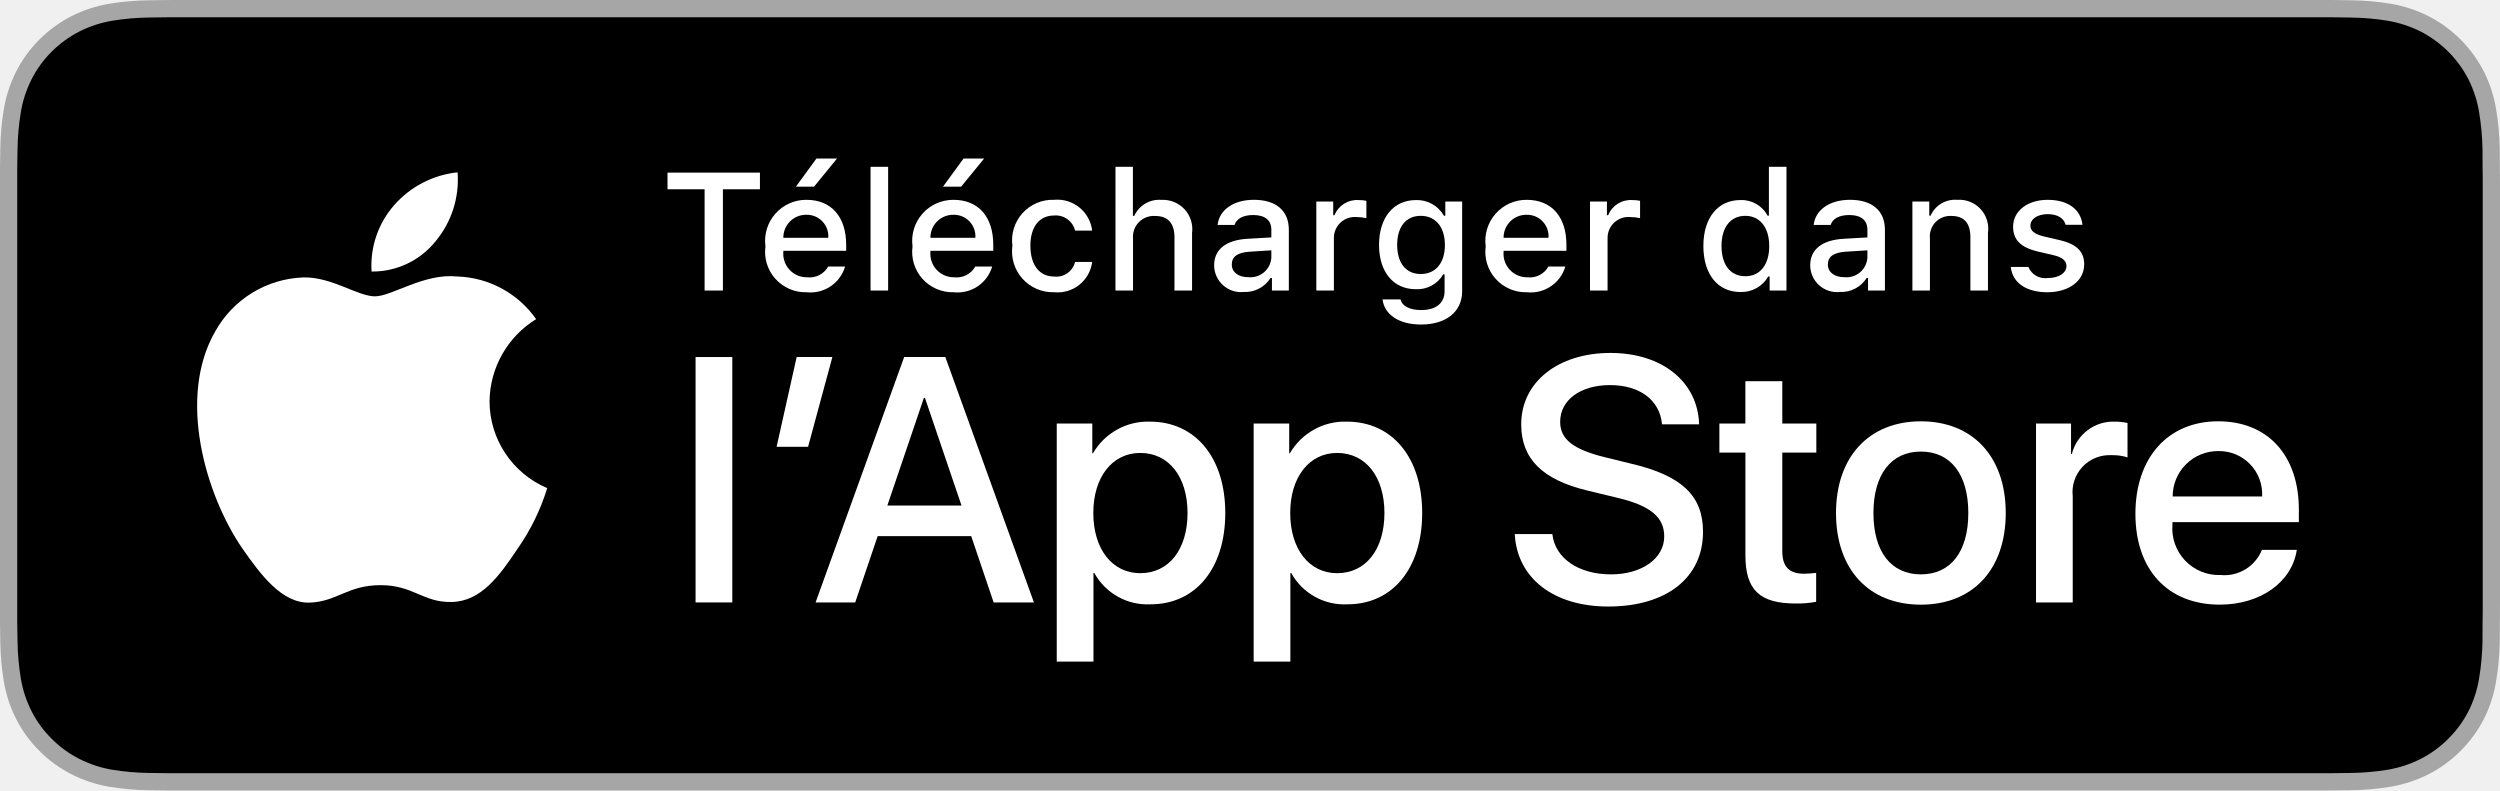
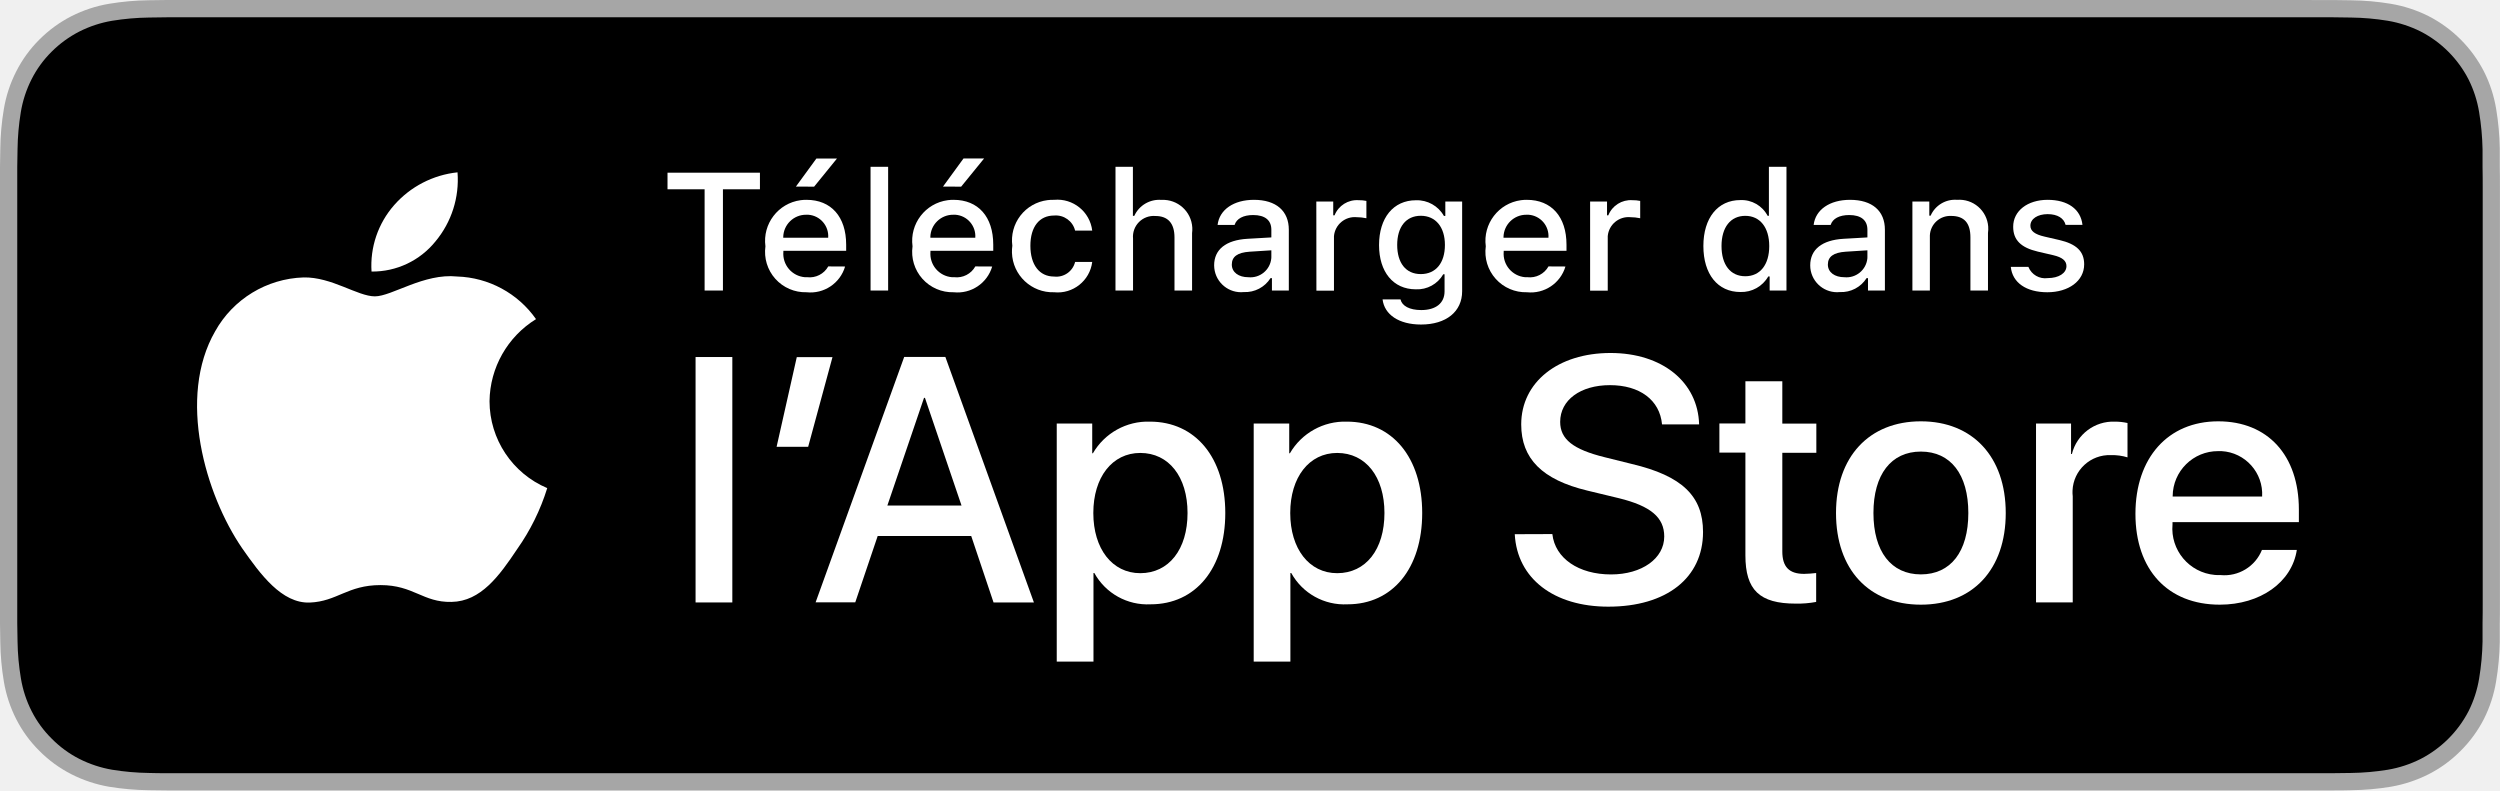
- <svg xmlns="http://www.w3.org/2000/svg" id="livetype" width="126.508" height="40" viewBox="0 0 126.508 40">
-   <g>
-     <g>
-       <path d="M116.978,0H9.535c-.367,0-.729,0-1.095.002-.306.002-.61.008-.919.013A13.215,13.215,0,0,0,5.517.191a6.665,6.665,0,0,0-1.901.627A6.438,6.438,0,0,0,1.998,1.997,6.258,6.258,0,0,0,.819,3.618a6.601,6.601,0,0,0-.625,1.903,12.993,12.993,0,0,0-.179,2.002C.006,7.83.005,8.138,0,8.444V31.559c.005.31.006.611.015.922a12.992,12.992,0,0,0,.179,2.002,6.588,6.588,0,0,0,.625,1.904A6.208,6.208,0,0,0,1.998,38.001a6.274,6.274,0,0,0,1.619,1.179,6.701,6.701,0,0,0,1.901.631,13.455,13.455,0,0,0,2.004.177c.309.007.613.011.919.011C8.806,40,9.168,40,9.535,40H116.978c.359,0,.725,0,1.084-.002.305,0,.617-.004.922-.011a13.279,13.279,0,0,0,2-.177,6.804,6.804,0,0,0,1.908-.631,6.277,6.277,0,0,0,1.617-1.179,6.395,6.395,0,0,0,1.182-1.614,6.604,6.604,0,0,0,.619-1.904,13.506,13.506,0,0,0,.186-2.002c.004-.311.004-.611.004-.922.008-.363.008-.725.008-1.094V9.536c0-.366,0-.729-.008-1.092,0-.307,0-.614-.004-.921a13.507,13.507,0,0,0-.186-2.002,6.618,6.618,0,0,0-.619-1.903,6.466,6.466,0,0,0-2.799-2.8,6.768,6.768,0,0,0-1.908-.627,13.044,13.044,0,0,0-2-.177c-.305-.005-.617-.011-.922-.013-.359-.002-.725-.002-1.084-.002Z" style="fill: #a6a6a6" />
-       <path d="M8.445,39.125c-.305,0-.602-.004-.904-.011a12.687,12.687,0,0,1-1.869-.163,5.884,5.884,0,0,1-1.657-.548,5.406,5.406,0,0,1-1.397-1.017,5.321,5.321,0,0,1-1.021-1.397,5.722,5.722,0,0,1-.543-1.657,12.414,12.414,0,0,1-.167-1.875c-.006-.211-.015-.913-.015-.913V8.444S.882,7.753.888,7.55a12.371,12.371,0,0,1,.166-1.872,5.756,5.756,0,0,1,.543-1.662A5.374,5.374,0,0,1,2.612,2.618,5.566,5.566,0,0,1,4.014,1.595a5.823,5.823,0,0,1,1.653-.544A12.586,12.586,0,0,1,7.543.887L8.445.875h109.612l.913.013a12.385,12.385,0,0,1,1.858.163,5.938,5.938,0,0,1,1.671.548,5.594,5.594,0,0,1,2.415,2.42,5.763,5.763,0,0,1,.535,1.649,12.995,12.995,0,0,1,.174,1.887c.003.283.003.587.003.89.008.375.008.732.008,1.092V30.465c0,.363,0,.718-.008,1.075,0,.325,0,.623-.004.93a12.731,12.731,0,0,1-.171,1.853,5.739,5.739,0,0,1-.54,1.67,5.48,5.48,0,0,1-1.016,1.386,5.413,5.413,0,0,1-1.399,1.022,5.862,5.862,0,0,1-1.668.55,12.542,12.542,0,0,1-1.869.163c-.293.007-.6.011-.897.011l-1.084.002Z" />
-     </g>
-     <g>
-       <g id="_Group_" data-name="&lt;Group&gt;">
-         <g id="_Group_2" data-name="&lt;Group&gt;">
-           <g id="_Group_3" data-name="&lt;Group&gt;">
-             <path id="_Path_" data-name="&lt;Path&gt;" d="M24.772,20.301a4.949,4.949,0,0,1,2.357-4.152,5.066,5.066,0,0,0-3.991-2.158c-1.679-.176-3.307,1.005-4.163,1.005-.872,0-2.19-.987-3.608-.958a5.315,5.315,0,0,0-4.473,2.728c-1.934,3.348-.491,8.269,1.361,10.976.927,1.325,2.01,2.806,3.428,2.753,1.387-.058,1.905-.884,3.579-.884,1.659,0,2.145.884,3.591.851,1.488-.024,2.426-1.331,3.321-2.669A10.962,10.962,0,0,0,27.691,24.7,4.782,4.782,0,0,1,24.772,20.301Z" style="fill: #fff" />
-             <path id="_Path_2" data-name="&lt;Path&gt;" d="M22.04,12.211a4.872,4.872,0,0,0,1.115-3.491,4.957,4.957,0,0,0-3.208,1.66,4.636,4.636,0,0,0-1.144,3.361A4.099,4.099,0,0,0,22.04,12.211Z" style="fill: #fff" />
-           </g>
-         </g>
-       </g>
-       <g id="_Group_4" data-name="&lt;Group&gt;">
-         <g>
-           <path d="M35.655,14.702V9.578h-1.877V8.735h4.677v.843H36.582v5.124Z" style="fill: #fff" />
-           <path d="M42.765,13.486a1.828,1.828,0,0,1-1.951,1.303,2.045,2.045,0,0,1-2.08-2.324,2.077,2.077,0,0,1,2.076-2.353c1.253,0,2.009.856,2.009,2.27v.31H39.639v.05a1.19,1.19,0,0,0,1.199,1.29,1.079,1.079,0,0,0,1.071-.546Zm-3.126-1.451H41.913a1.086,1.086,0,0,0-1.108-1.167A1.152,1.152,0,0,0,39.639,12.035ZM40.275,9.446l1.038-1.422h1.042L41.193,9.446Z" style="fill: #fff" />
-           <path d="M44.053,8.441h.889v6.261h-.889Z" style="fill: #fff" />
-           <path d="M50.208,13.486a1.828,1.828,0,0,1-1.951,1.303,2.045,2.045,0,0,1-2.08-2.324,2.077,2.077,0,0,1,2.076-2.353c1.253,0,2.009.856,2.009,2.27v.31H47.082v.05a1.19,1.19,0,0,0,1.199,1.29,1.079,1.079,0,0,0,1.071-.546Zm-3.126-1.451h2.274a1.086,1.086,0,0,0-1.108-1.167A1.152,1.152,0,0,0,47.082,12.035Zm.637-2.589,1.038-1.422h1.042L48.637,9.446Z" style="fill: #fff" />
-           <path d="M54.403,11.67a1.005,1.005,0,0,0-1.063-.765c-.744,0-1.199.57-1.199,1.53,0,.976.459,1.559,1.199,1.559a.979.979,0,0,0,1.063-.74h.864a1.762,1.762,0,0,1-1.923,1.534,2.068,2.068,0,0,1-2.113-2.353,2.053,2.053,0,0,1,2.108-2.324,1.777,1.777,0,0,1,1.928,1.559Z" style="fill: #fff" />
-           <path d="M56.447,8.441h.881v2.481h.07a1.386,1.386,0,0,1,1.373-.807,1.483,1.483,0,0,1,1.551,1.679v2.907h-.89v-2.688c0-.719-.335-1.083-.963-1.083a1.052,1.052,0,0,0-1.134,1.142v2.63h-.889Z" style="fill: #fff" />
-           <path d="M61.439,13.428c0-.811.604-1.278,1.675-1.344l1.22-.07V11.625c0-.476-.314-.744-.922-.744-.496,0-.84.182-.938.5h-.86c.091-.773.818-1.27,1.84-1.27,1.129,0,1.765.562,1.765,1.513v3.077h-.855v-.633H64.293a1.515,1.515,0,0,1-1.353.707A1.36,1.36,0,0,1,61.439,13.428Zm2.895-.385V12.667l-1.1.07c-.62.042-.901.252-.901.649,0,.405.352.641.835.641A1.062,1.062,0,0,0,64.334,13.043Z" style="fill: #fff" />
-           <path d="M66.61,10.199h.855v.69h.066a1.221,1.221,0,0,1,1.216-.765,1.868,1.868,0,0,1,.396.037v.877a2.434,2.434,0,0,0-.496-.054A1.055,1.055,0,0,0,67.499,12.043v2.659h-.889Z" style="fill: #fff" />
-           <path d="M69.961,15.152h.909c.075.327.451.538,1.051.538.74,0,1.179-.352,1.179-.947v-.864H73.034a1.514,1.514,0,0,1-1.39.756c-1.149,0-1.86-.889-1.86-2.237,0-1.373.719-2.274,1.869-2.274a1.56,1.56,0,0,1,1.414.794h.07v-.719h.852v4.54c0,1.03-.807,1.683-2.08,1.683C70.784,16.422,70.056,15.917,69.961,15.152Zm3.155-2.758c0-.897-.464-1.472-1.221-1.472-.765,0-1.194.575-1.194,1.472,0,.897.43,1.472,1.194,1.472C72.658,13.866,73.117,13.296,73.117,12.394Z" style="fill: #fff" />
-           <path d="M79.212,13.486a1.828,1.828,0,0,1-1.951,1.303,2.045,2.045,0,0,1-2.08-2.324,2.077,2.077,0,0,1,2.076-2.353c1.253,0,2.009.856,2.009,2.27v.31H76.086v.05a1.19,1.19,0,0,0,1.199,1.29,1.079,1.079,0,0,0,1.071-.546Zm-3.126-1.451h2.274a1.086,1.086,0,0,0-1.108-1.167A1.152,1.152,0,0,0,76.086,12.035Z" style="fill: #fff" />
-           <path d="M80.459,10.199H81.315v.69h.066a1.221,1.221,0,0,1,1.216-.765,1.868,1.868,0,0,1,.396.037v.877a2.434,2.434,0,0,0-.496-.054A1.055,1.055,0,0,0,81.348,12.043v2.659h-.889Z" style="fill: #fff" />
-           <path d="M86.196,12.448c0-1.423.731-2.324,1.869-2.324a1.484,1.484,0,0,1,1.381.79h.066V8.441h.889v6.261h-.852v-.711H89.479a1.563,1.563,0,0,1-1.414.786C86.919,14.776,86.196,13.875,86.196,12.448Zm.918,0c0,.955.45,1.53,1.203,1.53.749,0,1.212-.583,1.212-1.526,0-.938-.468-1.53-1.212-1.53C87.569,10.922,87.114,11.501,87.114,12.448Z" style="fill: #fff" />
-           <path d="M91.602,13.428c0-.811.604-1.278,1.675-1.344l1.22-.07V11.625c0-.476-.314-.744-.922-.744-.496,0-.84.182-.938.5h-.86c.091-.773.818-1.27,1.84-1.27,1.129,0,1.766.562,1.766,1.513v3.077h-.855v-.633h-.07a1.515,1.515,0,0,1-1.353.707A1.36,1.36,0,0,1,91.602,13.428Zm2.895-.385V12.667L93.397,12.737c-.62.042-.901.252-.901.649,0,.405.352.641.835.641A1.062,1.062,0,0,0,94.497,13.043Z" style="fill: #fff" />
-           <path d="M96.773,10.199h.855v.715h.066a1.348,1.348,0,0,1,1.344-.802,1.465,1.465,0,0,1,1.559,1.675v2.915h-.889V12.01c0-.724-.314-1.083-.972-1.083a1.033,1.033,0,0,0-1.075,1.141v2.634H96.773Z" style="fill: #fff" />
-           <path d="M103.618,10.112c1.013,0,1.675.471,1.762,1.265h-.853c-.082-.331-.405-.541-.909-.541-.496,0-.873.235-.873.587,0,.269.228.438.716.55l.748.173c.856.199,1.258.567,1.258,1.229,0,.848-.79,1.414-1.865,1.414-1.071,0-1.77-.484-1.849-1.282h.89a.914.914,0,0,0,.979.562c.554,0,.947-.248.947-.608,0-.269-.211-.442-.662-.55l-.785-.182c-.856-.203-1.253-.587-1.253-1.257C101.869,10.674,102.6,10.112,103.618,10.112Z" style="fill: #fff" />
-         </g>
+ <svg xmlns="http://www.w3.org/2000/svg" id="Calque_1" data-name="Calque 1" viewBox="0 0 1114.7 352.46">
+   <defs>
+     <style>.cls-1{fill:#a6a6a6;}.cls-2{fill:#fff;}</style>
+   </defs>
+   <path class="cls-1" d="M1030.74,0H84c-3.23,0-6.42,0-9.64,0-2.7,0-5.38.07-8.1.11A116.12,116.12,0,0,0,48.61,1.69,59,59,0,0,0,31.86,7.21,56.73,56.73,0,0,0,17.6,17.6,55.15,55.15,0,0,0,7.22,31.88,58.06,58.06,0,0,0,1.71,48.65,114.63,114.63,0,0,0,.13,66.29C.05,69,0,71.71,0,74.41V278.08c0,2.73.05,5.38.13,8.12a114.63,114.63,0,0,0,1.58,17.64,58.12,58.12,0,0,0,5.51,16.78A54.84,54.84,0,0,0,17.6,334.84a55.48,55.48,0,0,0,14.26,10.39,59.38,59.38,0,0,0,16.75,5.56,118.72,118.72,0,0,0,17.66,1.55c2.72.06,5.4.1,8.1.1,3.22,0,6.41,0,9.64,0h946.73c3.16,0,6.38,0,9.55,0,2.68,0,5.44,0,8.12-.1a116.76,116.76,0,0,0,17.62-1.55,60.15,60.15,0,0,0,16.82-5.56,55.61,55.61,0,0,0,14.25-10.39,56.25,56.25,0,0,0,10.41-14.22,58.1,58.1,0,0,0,5.45-16.78,118.56,118.56,0,0,0,1.64-17.64c0-2.74,0-5.39,0-8.12.07-3.21.07-6.39.07-9.64V84c0-3.23,0-6.43-.07-9.62,0-2.7,0-5.42,0-8.12A118.56,118.56,0,0,0,1113,48.65a58,58,0,0,0-5.45-16.77,57,57,0,0,0-24.66-24.67A59.42,59.42,0,0,0,1066,1.69,115.49,115.49,0,0,0,1048.41.13c-2.68,0-5.44-.1-8.12-.11-3.17,0-6.39,0-9.55,0Z" />
+   <path d="M74.41,344.75c-2.68,0-5.3,0-8-.1A110.86,110.86,0,0,1,50,343.21a51.88,51.88,0,0,1-14.6-4.82,47.6,47.6,0,0,1-12.3-9,47,47,0,0,1-9-12.31,50.45,50.45,0,0,1-4.78-14.6A108.82,108.82,0,0,1,7.82,286c-.05-1.86-.13-8.05-.13-8.05V74.41s.08-6.1.13-7.88A109.84,109.84,0,0,1,9.28,50a50.78,50.78,0,0,1,4.79-14.65A47.41,47.41,0,0,1,23,23.07a49.34,49.34,0,0,1,12.36-9,51.33,51.33,0,0,1,14.57-4.8A111.53,111.53,0,0,1,66.46,7.82l8-.11h965.83l8,.11a109.67,109.67,0,0,1,16.38,1.44,52.32,52.32,0,0,1,14.72,4.82,49.37,49.37,0,0,1,21.28,21.33,50.79,50.79,0,0,1,4.71,14.53,114.25,114.25,0,0,1,1.54,16.62c0,2.5,0,5.18,0,7.85.07,3.3.07,6.45.07,9.62V268.44c0,3.2,0,6.32-.07,9.47,0,2.87,0,5.49,0,8.19a113.19,113.19,0,0,1-1.51,16.34,50.59,50.59,0,0,1-4.76,14.71,49.69,49.69,0,0,1-21.28,21.22,51.54,51.54,0,0,1-14.69,4.84,111,111,0,0,1-16.47,1.44c-2.59.06-5.29.1-7.91.1H74.41Z" />
+   <g id="_Group_" data-name=" Group ">
+     <g id="_Group_2" data-name=" Group 2">
+       <g id="_Group_3" data-name=" Group 3">
+         <path id="_Path_" data-name=" Path " class="cls-2" d="M218.27,178.88A43.62,43.62,0,0,1,239,142.29a44.66,44.66,0,0,0-35.17-19c-14.8-1.55-29.14,8.85-36.68,8.85-7.69,0-19.3-8.7-31.8-8.44a46.84,46.84,0,0,0-39.41,24c-17,29.5-4.33,72.86,12,96.71,8.16,11.68,17.71,24.72,30.2,24.26,12.22-.5,16.78-7.79,31.54-7.79s18.89,7.79,31.64,7.5c13.11-.21,21.38-11.73,29.26-23.52A96.94,96.94,0,0,0,244,217.64,42.14,42.14,0,0,1,218.27,178.88Z" />
+         <path id="_Path_2" data-name=" Path 2" class="cls-2" d="M194.2,107.6A42.92,42.92,0,0,0,204,76.84a43.72,43.72,0,0,0-28.26,14.62,40.87,40.87,0,0,0-10.08,29.62A36.14,36.14,0,0,0,194.2,107.6Z" />
      </g>
    </g>
-     <g>
-       <path d="M35.198,18.067h1.859V30.485H35.198Z" style="fill: #fff" />
-       <path d="M39.298,22.611l1.016-4.544h1.807l-1.23,4.544Z" style="fill: #fff" />
-       <path d="M49.146,27.129H44.413l-1.137,3.356H41.271l4.483-12.418h2.083l4.483,12.418H50.282Zm-4.243-1.549h3.752l-1.85-5.448h-.052Z" style="fill: #fff" />
-       <path d="M62.003,25.959c0,2.813-1.506,4.621-3.778,4.621a3.069,3.069,0,0,1-2.849-1.584h-.043v4.484h-1.858V21.431h1.799V22.937h.034a3.212,3.212,0,0,1,2.883-1.601C60.488,21.336,62.003,23.153,62.003,25.959Zm-1.91,0c0-1.833-.947-3.039-2.393-3.039-1.42,0-2.375,1.23-2.375,3.039,0,1.824.955,3.046,2.375,3.046C59.146,29.005,60.093,27.809,60.093,25.959Z" style="fill: #fff" />
-       <path d="M71.967,25.959c0,2.813-1.506,4.621-3.778,4.621a3.069,3.069,0,0,1-2.849-1.584h-.043v4.484H63.439V21.431H65.238V22.937H65.272a3.212,3.212,0,0,1,2.883-1.601C70.453,21.336,71.967,23.153,71.967,25.959Zm-1.91,0c0-1.833-.947-3.039-2.393-3.039-1.42,0-2.375,1.23-2.375,3.039,0,1.824.955,3.046,2.375,3.046C69.11,29.005,70.057,27.809,70.057,25.959Z" style="fill: #fff" />
-       <path d="M78.553,27.025c.138,1.231,1.334,2.04,2.969,2.04,1.566,0,2.693-.809,2.693-1.919,0-.964-.68-1.541-2.289-1.937l-1.609-.388C78.037,24.271,76.978,23.205,76.978,21.474c0-2.143,1.867-3.614,4.519-3.614,2.624,0,4.423,1.472,4.483,3.614H84.104c-.112-1.239-1.137-1.987-2.634-1.987s-2.521.757-2.521,1.858c0,.878.654,1.395,2.255,1.79l1.368.336c2.548.603,3.606,1.626,3.606,3.443,0,2.323-1.851,3.778-4.794,3.778-2.754,0-4.613-1.421-4.733-3.667Z" style="fill: #fff" />
-       <path d="M90.19,19.289v2.143h1.722v1.472H90.19v4.992c0,.775.345,1.137,1.102,1.137a5.808,5.808,0,0,0,.611-.043v1.463a5.104,5.104,0,0,1-1.032.086c-1.833,0-2.548-.688-2.548-2.444V22.903H87.006V21.431h1.316V19.289Z" style="fill: #fff" />
-       <path d="M92.908,25.959c0-2.849,1.678-4.639,4.294-4.639,2.625,0,4.295,1.79,4.295,4.639,0,2.856-1.661,4.639-4.295,4.639C94.569,30.598,92.908,28.815,92.908,25.959Zm6.695,0c0-1.955-.896-3.108-2.401-3.108s-2.4,1.162-2.4,3.108c0,1.962.895,3.106,2.4,3.106S99.603,27.921,99.603,25.959Z" style="fill: #fff" />
-       <path d="M103.029,21.431h1.772v1.541h.043a2.159,2.159,0,0,1,2.178-1.636,2.866,2.866,0,0,1,.637.069V23.144a2.598,2.598,0,0,0-.835-.112,1.873,1.873,0,0,0-1.937,2.083v5.37h-1.858Z" style="fill: #fff" />
-       <path d="M116.226,27.826c-.25,1.644-1.851,2.771-3.898,2.771-2.634,0-4.269-1.765-4.269-4.596,0-2.84,1.644-4.682,4.19-4.682,2.505,0,4.08,1.721,4.08,4.466v.637h-6.395v.112a2.358,2.358,0,0,0,2.436,2.564,2.048,2.048,0,0,0,2.091-1.273ZM109.944,25.124h4.526a2.177,2.177,0,0,0-2.221-2.298A2.292,2.292,0,0,0,109.944,25.124Z" style="fill: #fff" />
-     </g>
  </g>
+   <g id="_Group_4" data-name=" Group 4">
+     <path class="cls-2" d="M314.17,129.54V84.4H297.63V77h41.21V84.4h-16.5v45.14Z" />
+     <path class="cls-2" d="M376.81,118.83a16.1,16.1,0,0,1-17.19,11.48,18,18,0,0,1-18.33-20.48A18.3,18.3,0,0,1,357,89.26a18.67,18.67,0,0,1,2.59-.16c11,0,17.7,7.54,17.7,20v2.73h-28v.44a10.48,10.48,0,0,0,9.57,11.33c.33,0,.66,0,1,0a9.51,9.51,0,0,0,9.44-4.81ZM349.27,106h20a9.57,9.57,0,0,0-8.84-10.25q-.47,0-.93,0a10.15,10.15,0,0,0-10.27,10V106Zm5.61-22.81L364,70.7h9.18L363,83.23Z" />
+     <path class="cls-2" d="M388.16,74.38H396v55.16h-7.83Z" />
+     <path class="cls-2" d="M442.4,118.83a16.12,16.12,0,0,1-17.19,11.48,18,18,0,0,1-18.33-20.48,18.3,18.3,0,0,1,15.71-20.57,18.52,18.52,0,0,1,2.58-.16c11,0,17.7,7.54,17.7,20v2.73h-28v.44a10.48,10.48,0,0,0,9.57,11.33c.33,0,.66,0,1,0a9.51,9.51,0,0,0,9.44-4.81ZM414.86,106h20a9.57,9.57,0,0,0-8.84-10.25q-.46,0-.93,0a10.15,10.15,0,0,0-10.27,10Zm5.61-22.81,9.14-12.53h9.18L428.56,83.23Z" />
+     <path class="cls-2" d="M479.37,102.83A8.85,8.85,0,0,0,470,96.1c-6.56,0-10.57,5-10.57,13.48s4,13.73,10.57,13.73a8.62,8.62,0,0,0,9.37-6.52H487A15.52,15.52,0,0,1,470,130.31a18.22,18.22,0,0,1-18.79-17.64,18.78,18.78,0,0,1,.17-3.09A18.08,18.08,0,0,1,467,89.25,17.28,17.28,0,0,1,470,89.1a15.66,15.66,0,0,1,17,13.73Z" />
+     <path class="cls-2" d="M497.38,74.38h7.76V96.24h.62a12.22,12.22,0,0,1,12.1-7.11,13.08,13.08,0,0,1,13.76,12.35,13.44,13.44,0,0,1-.1,2.45v25.61h-7.84V105.86c0-6.34-2.95-9.55-8.48-9.55a9.25,9.25,0,0,0-10,10.06v23.17h-7.83Z" />
+     <path class="cls-2" d="M541.36,118.32c0-7.14,5.32-11.26,14.76-11.84l10.75-.62v-3.43c0-4.19-2.77-6.55-8.12-6.55-4.37,0-7.4,1.6-8.27,4.41H542.9c.8-6.82,7.21-11.19,16.21-11.19,9.95,0,15.55,5,15.55,13.33v27.11h-7.53V124h-.62a13.36,13.36,0,0,1-11.92,6.23,12,12,0,0,1-13.16-10.68C541.39,119.12,541.37,118.72,541.36,118.32Zm25.51-3.39v-3.32l-9.69.62c-5.46.37-7.94,2.23-7.94,5.73s3.1,5.65,7.36,5.65a9.35,9.35,0,0,0,10.24-8.37l0-.31Z" />
+     <path class="cls-2" d="M586.92,89.87h7.54V96h.59a10.74,10.74,0,0,1,10.71-6.74,16.37,16.37,0,0,1,3.49.32v7.73a21.34,21.34,0,0,0-4.37-.47,9.3,9.3,0,0,0-10.09,8.43c0,.3,0,.6,0,.9v23.42h-7.83Z" />
+     <path class="cls-2" d="M616.46,133.51h8c.66,2.88,4,4.74,9.25,4.74,6.53,0,10.39-3.1,10.39-8.34v-7.62h-.58A13.37,13.37,0,0,1,631.28,129c-10.13,0-16.39-7.83-16.39-19.71,0-12.1,6.33-20,16.47-20a13.76,13.76,0,0,1,12.46,7h.62V89.87h7.5v40c0,9.07-7.11,14.83-18.33,14.83C623.7,144.7,617.29,140.26,616.46,133.51Zm27.8-24.3c0-7.9-4.09-13-10.76-13s-10.52,5.07-10.52,13,3.78,13,10.52,13,10.76-5,10.76-13Z" />
+     <path class="cls-2" d="M698,118.83a16.12,16.12,0,0,1-17.19,11.48,18,18,0,0,1-18.33-20.48,18.3,18.3,0,0,1,15.71-20.57,18.52,18.52,0,0,1,2.58-.16c11,0,17.7,7.54,17.7,20v2.73h-28v.44A10.49,10.49,0,0,0,680,123.6c.34,0,.67,0,1,0a9.51,9.51,0,0,0,9.44-4.81ZM670.42,106h20a9.56,9.56,0,0,0-8.83-10.25q-.46,0-.93,0a10.15,10.15,0,0,0-10.28,10V106Z" />
+     <path class="cls-2" d="M709,89.87h7.54V96h.58a10.75,10.75,0,0,1,10.71-6.74,16.41,16.41,0,0,1,3.5.32v7.73a21.41,21.41,0,0,0-4.37-.47,9.3,9.3,0,0,0-10.1,8.43q0,.45,0,.9v23.42H709Z" />
+     <path class="cls-2" d="M759.5,109.69c0-12.54,6.45-20.48,16.47-20.48a13.08,13.08,0,0,1,12.17,7h.58V74.38h7.83v55.16h-7.5v-6.27h-.62A13.76,13.76,0,0,1,776,130.2C765.88,130.2,759.5,122.25,759.5,109.69Zm8.09,0c0,8.41,4,13.48,10.6,13.48s10.68-5.14,10.68-13.45-4.12-13.48-10.68-13.48-10.6,5.1-10.6,13.45Z" />
+     <path class="cls-2" d="M807.14,118.32c0-7.14,5.32-11.26,14.76-11.84l10.74-.62v-3.43c0-4.19-2.77-6.55-8.12-6.55-4.37,0-7.4,1.6-8.27,4.41h-7.58c.8-6.82,7.21-11.19,16.21-11.19,10,0,15.56,5,15.56,13.33v27.11H832.9V124h-.62a13.36,13.36,0,0,1-11.92,6.23,12,12,0,0,1-13.16-10.68Q807.14,118.92,807.14,118.32Zm25.5-3.39v-3.32l-9.69.62c-5.46.37-7.94,2.23-7.94,5.73s3.1,5.65,7.36,5.65a9.36,9.36,0,0,0,10.25-8.37,3,3,0,0,0,0-.31Z" />
+     <path class="cls-2" d="M852.7,89.87h7.54v6.3h.58a11.88,11.88,0,0,1,11.84-7.07A12.9,12.9,0,0,1,886.5,101a13,13,0,0,1-.1,2.86v25.68h-7.83V105.82c0-6.37-2.77-9.54-8.56-9.54a9.09,9.09,0,0,0-9.52,8.66,9.19,9.19,0,0,0,0,1.39v23.21H852.7Z" />
+     <path class="cls-2" d="M913,89.1c8.93,0,14.76,4.15,15.53,11.15H921c-.72-2.92-3.57-4.77-8-4.77s-7.69,2.07-7.69,5.17c0,2.37,2,3.86,6.31,4.85l6.59,1.52c7.54,1.75,11.08,5,11.08,10.83,0,7.47-7,12.46-16.43,12.46S897.27,126,896.58,119h7.84a8.05,8.05,0,0,0,8.63,5c4.88,0,8.34-2.19,8.34-5.36,0-2.37-1.86-3.9-5.83-4.84l-6.92-1.61c-7.55-1.78-11-5.17-11-11.07C897.6,94.05,904.05,89.1,913,89.1Z" />
+   </g>
+   <path class="cls-2" d="M310.14,159.19h16.39V268.62H310.14Z" />
+   <path class="cls-2" d="M346.27,199.23l9-40h15.92l-10.85,40Z" />
+   <path class="cls-2" d="M433.05,239H391.34l-10,29.58H363.66l39.5-109.43h18.36L461,268.62h-18ZM395.66,225.4h33.06l-16.3-48H412Z" />
+   <path class="cls-2" d="M546.33,228.74c0,24.79-13.27,40.71-33.29,40.71a27.05,27.05,0,0,1-25.1-13.95h-.38V295H471.18V188.84H487v13.27h.3A28.34,28.34,0,0,1,512.74,188C533,188,546.33,204,546.33,228.74Zm-16.83,0c0-16.16-8.35-26.78-21.08-26.78-12.51,0-20.93,10.84-20.93,26.78s8.42,26.83,20.93,26.83C521.15,255.57,529.5,245,529.5,228.74Z" />
+   <path class="cls-2" d="M634.13,228.74c0,24.79-13.27,40.71-33.29,40.71a27.05,27.05,0,0,1-25.1-13.95h-.38V295H559V188.84h15.84v13.27h.3A28.34,28.34,0,0,1,600.54,188C620.78,188,634.13,204,634.13,228.74Zm-16.83,0c0-16.16-8.35-26.78-21.08-26.78-12.51,0-20.93,10.84-20.93,26.78s8.42,26.83,20.93,26.83C609,255.57,617.3,245,617.3,228.74Z" />
+   <path class="cls-2" d="M692.16,238.13c1.21,10.85,11.75,18,26.16,18,13.8,0,23.73-7.13,23.73-16.91,0-8.49-6-13.58-20.17-17.07l-14.18-3.42c-20.09-4.85-29.42-14.24-29.42-29.49,0-18.88,16.45-31.85,39.81-31.85,23.13,0,39,13,39.51,31.85H741.07c-1-10.92-10-17.51-23.21-17.51s-22.21,6.67-22.21,16.37c0,7.74,5.76,12.29,19.86,15.77l12.06,3c22.45,5.31,31.78,14.34,31.78,30.34,0,20.47-16.31,33.29-42.24,33.29-24.27,0-40.65-12.52-41.71-32.31Z" />
+   <path class="cls-2" d="M794.7,170v18.88h15.17v13H794.7v44c0,6.83,3,10,9.7,10a54,54,0,0,0,5.39-.38v12.89a44.8,44.8,0,0,1-9.1.75c-16.15,0-22.45-6.06-22.45-21.53V201.81h-11.6v-13h11.6V170Z" />
+   <path class="cls-2" d="M818.64,228.74c0-25.11,14.79-40.88,37.84-40.88s37.84,15.77,37.84,40.88-14.63,40.87-37.84,40.87S818.64,253.9,818.64,228.74Zm59,0c0-17.23-7.89-27.39-21.16-27.39s-21.15,10.24-21.15,27.39,7.88,27.37,21.15,27.37,21.16-10.09,21.16-27.37Z" />
+   <path class="cls-2" d="M907.82,188.84h15.62v13.58h.38A19,19,0,0,1,943,188a25.78,25.78,0,0,1,5.61.61v15.32a22.92,22.92,0,0,0-7.36-1,16.5,16.5,0,0,0-17.15,15.82,15.38,15.38,0,0,0,.09,2.54v47.32H907.82Z" />
+   <path class="cls-2" d="M1024.11,245.19c-2.2,14.48-16.31,24.42-34.35,24.42-23.21,0-37.61-15.55-37.61-40.5s14.48-41.25,36.92-41.25c22.07,0,35.95,15.16,35.95,39.35v5.61H968.68v1a20.77,20.77,0,0,0,18.86,22.53,20.48,20.48,0,0,0,2.6.07,18.05,18.05,0,0,0,18.42-11.22Zm-55.36-23.81h39.89a19.19,19.19,0,0,0-18.09-20.23c-.49,0-1,0-1.48,0a20.2,20.2,0,0,0-20.32,20.07Z" />
</svg>
